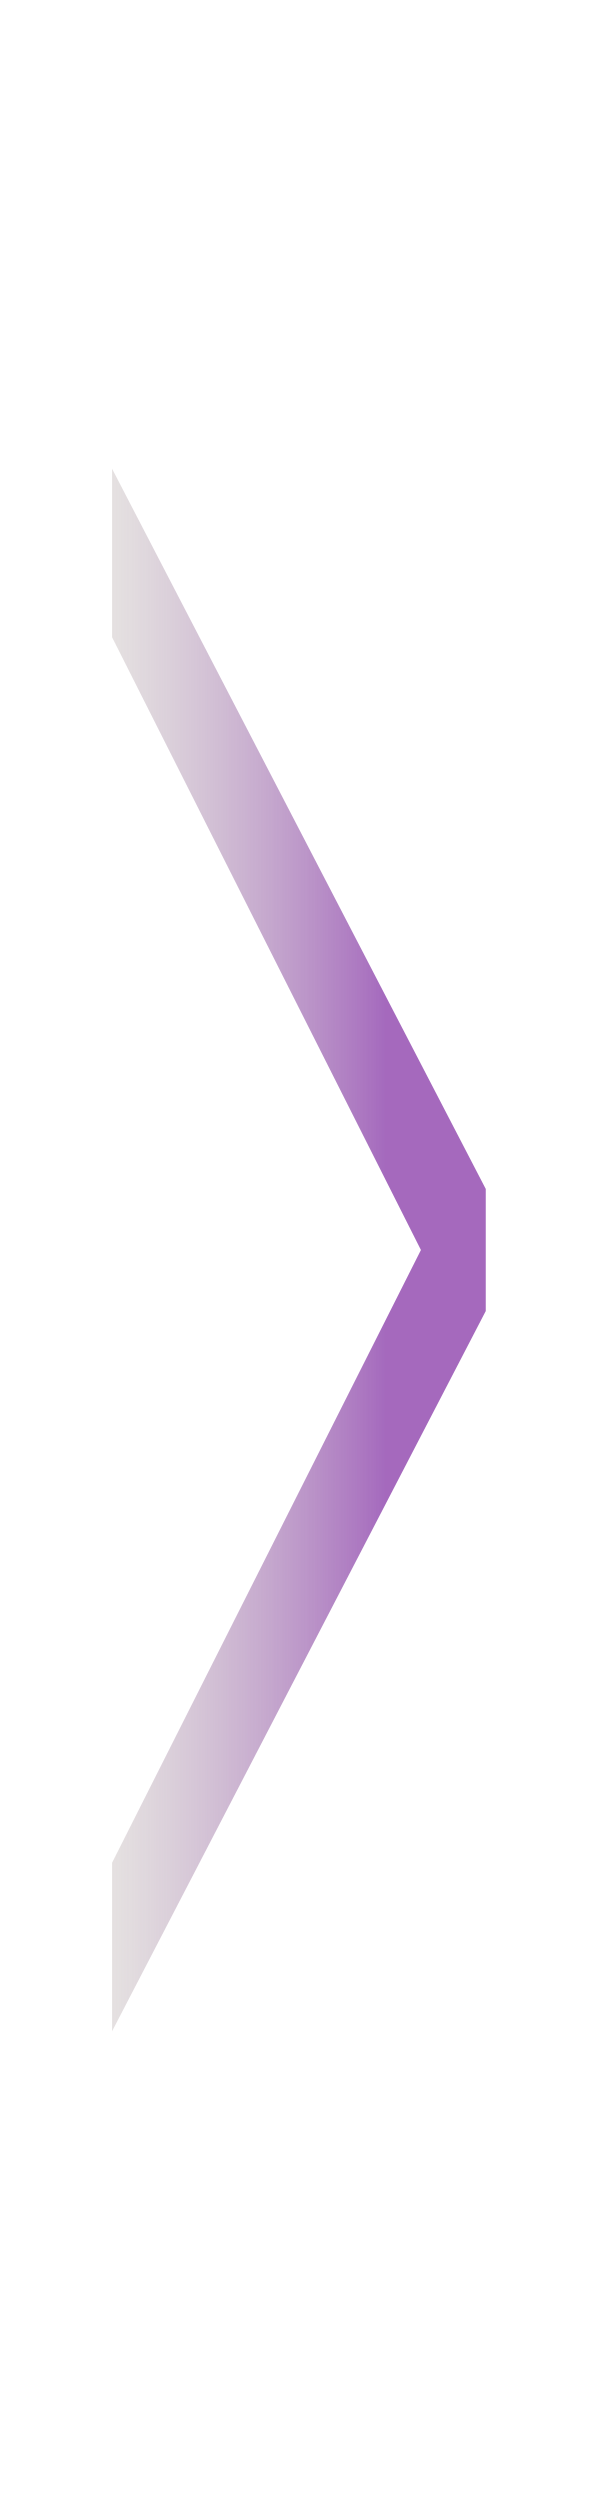
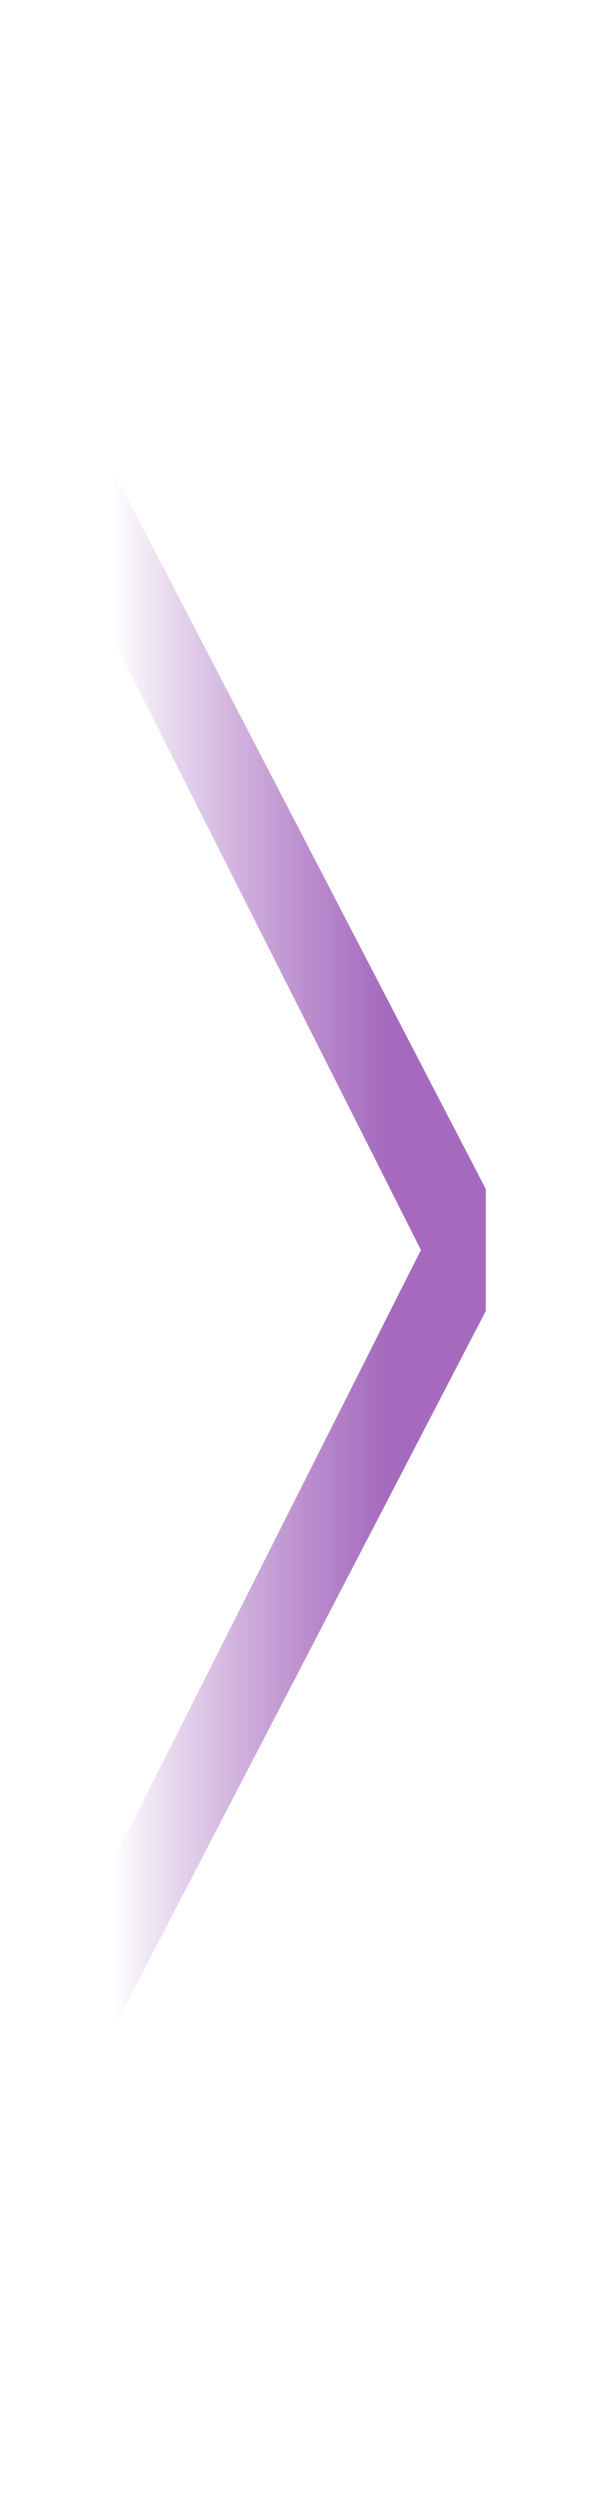
<svg xmlns="http://www.w3.org/2000/svg" width="11" height="46" viewBox="0 0 11 46" fill="none">
-   <path d="M2.062 8.625V11.725L7.745 23L2.062 34.275V37.375L8.938 24.123V21.877L2.062 8.625Z" fill="url(#paint0_linear_4_2)" />
+   <path d="M2.063 8.625L2.063 11.725L7.745 23L2.063 34.275L2.063 37.375L8.938 24.123V21.877L2.063 8.625Z" fill="url(#paint0_linear_4_2)" />
  <defs>
-     <linearGradient id="paint0_linear_4_2" x1="17" y1="23" x2="2.062" y2="23" gradientUnits="userSpaceOnUse">
-       <stop offset="0.663" stop-color="#8E44AD" stop-opacity="0.8" />
-       <stop offset="1" stop-color="#BEB4B4" stop-opacity="0.4" />
+     <linearGradient id="paint0_linear_4_2" x1="17" y1="23" x2="2.063" y2="23" gradientUnits="userSpaceOnUse">
+       <stop offset="0.659" stop-color="#8E44AD" stop-opacity="0.8" />
+       <stop offset="1" stop-color="white" />
    </linearGradient>
  </defs>
</svg>
